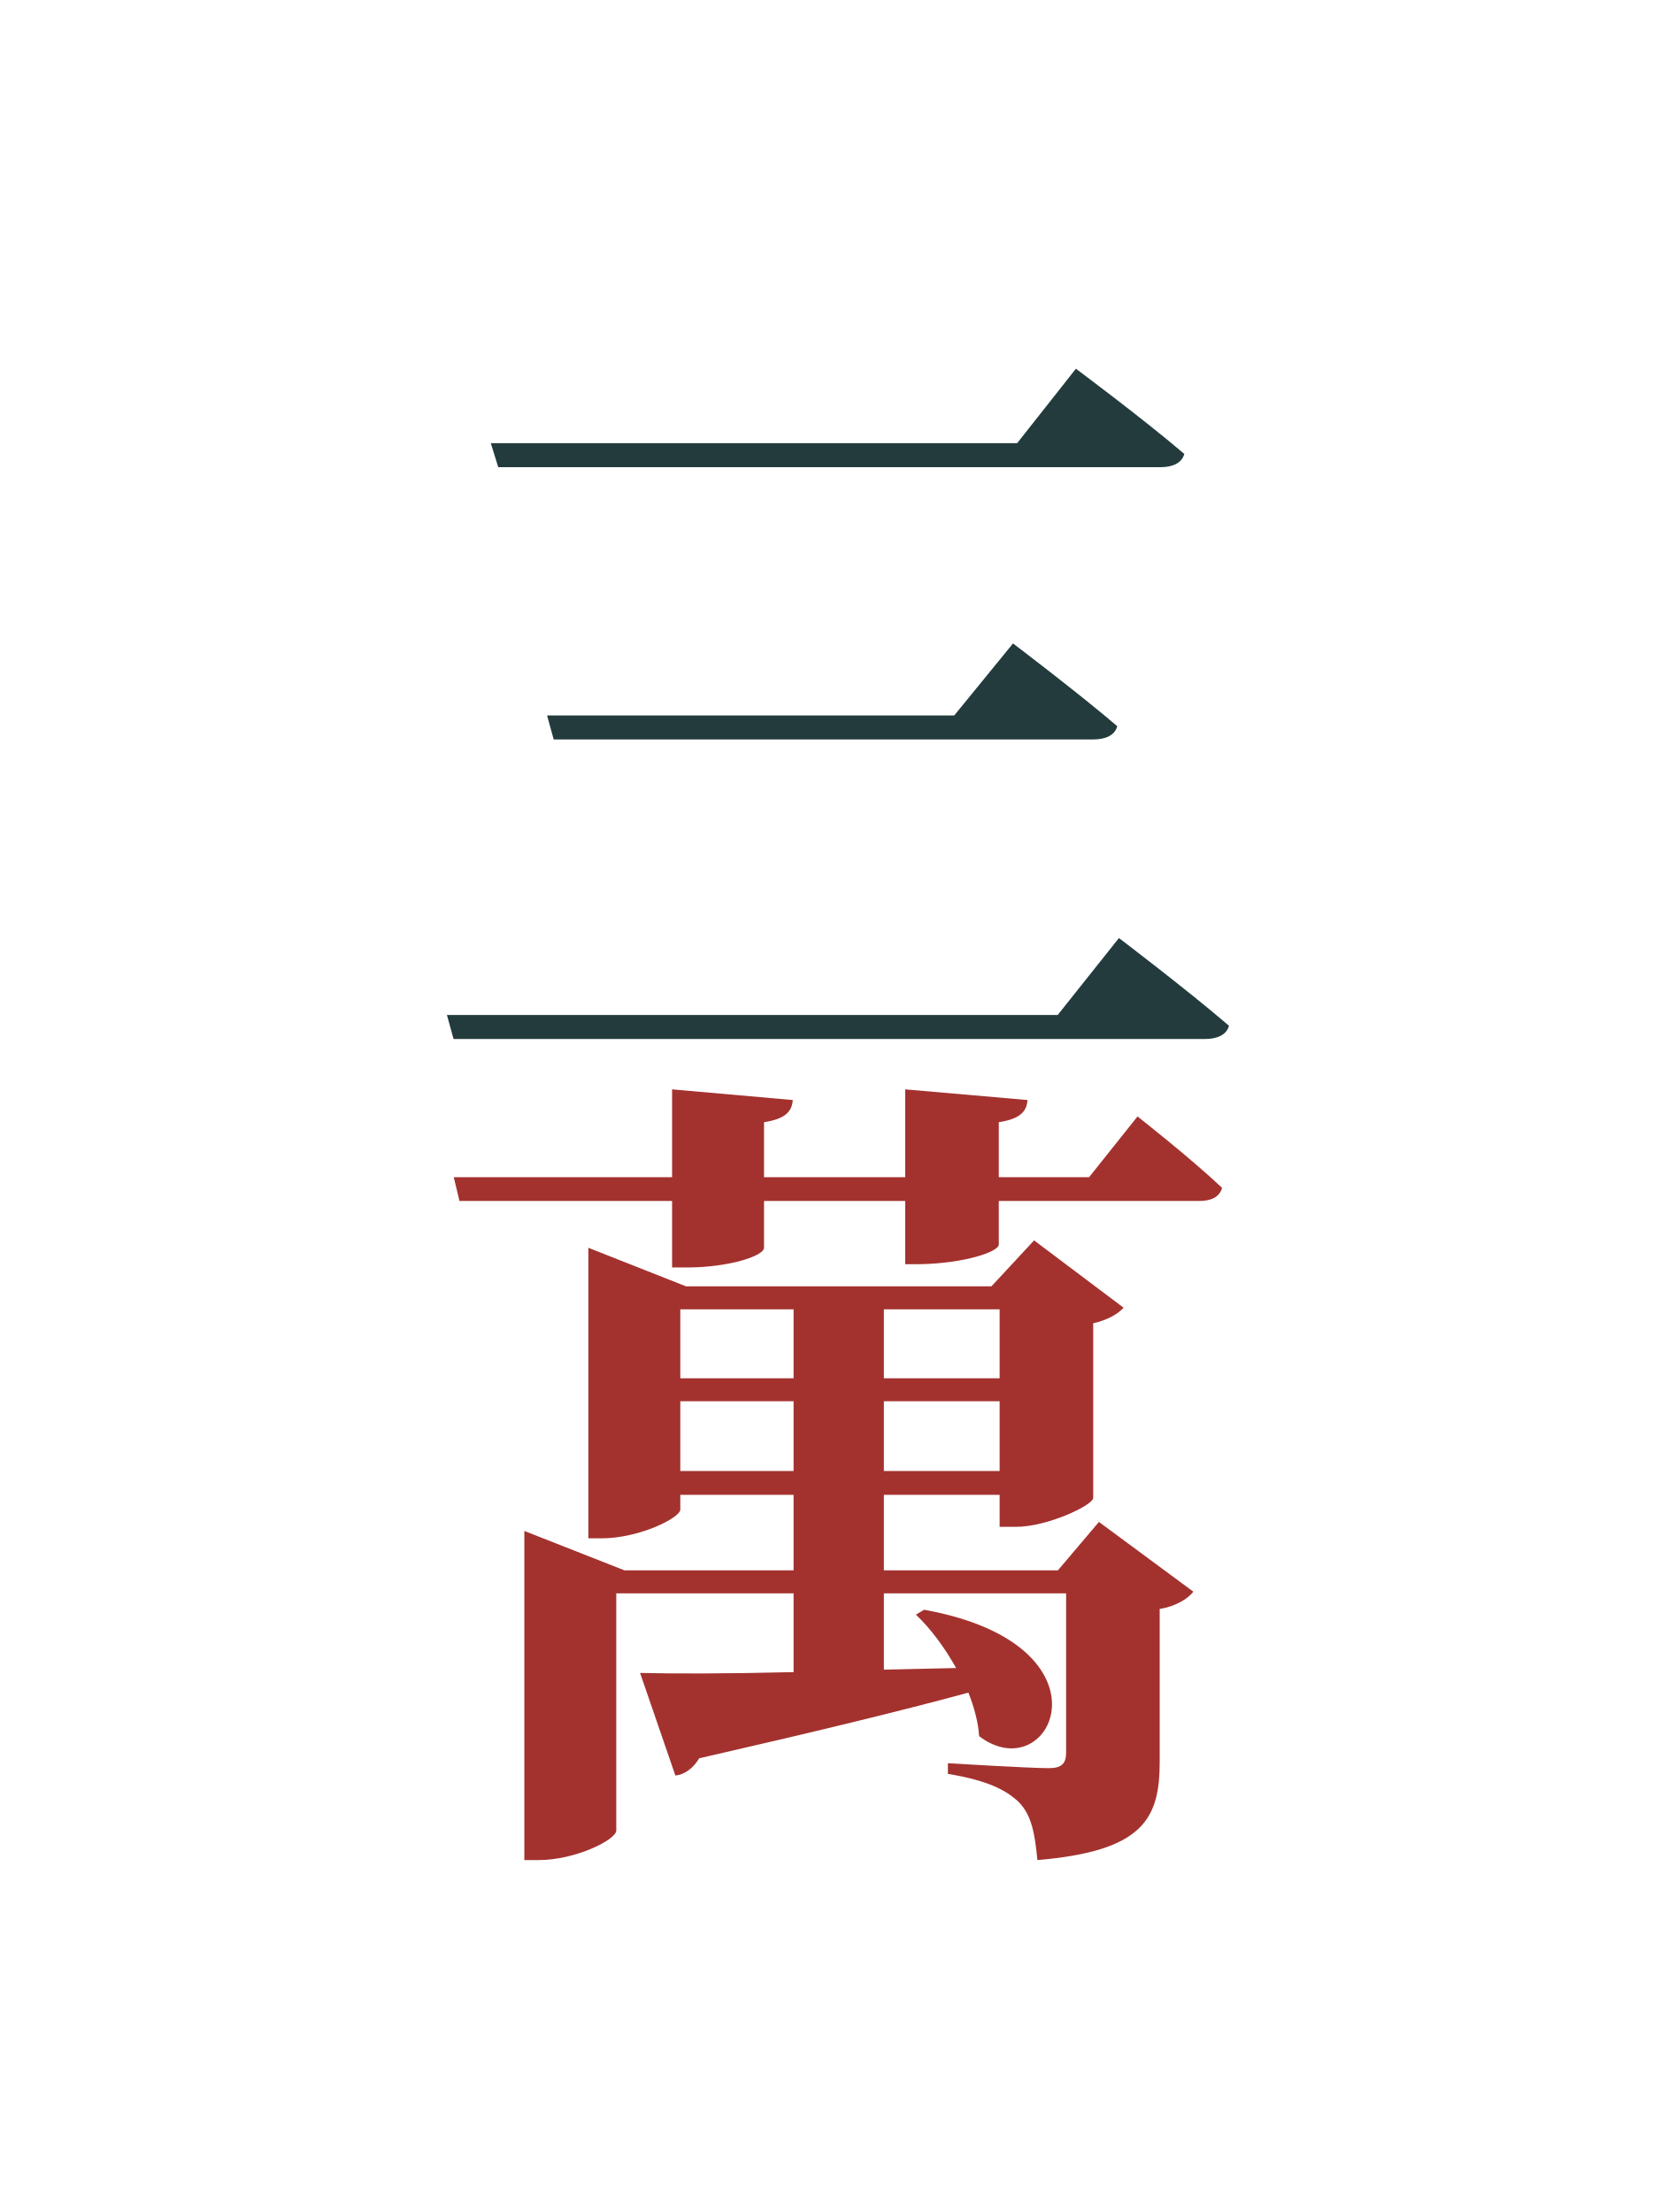
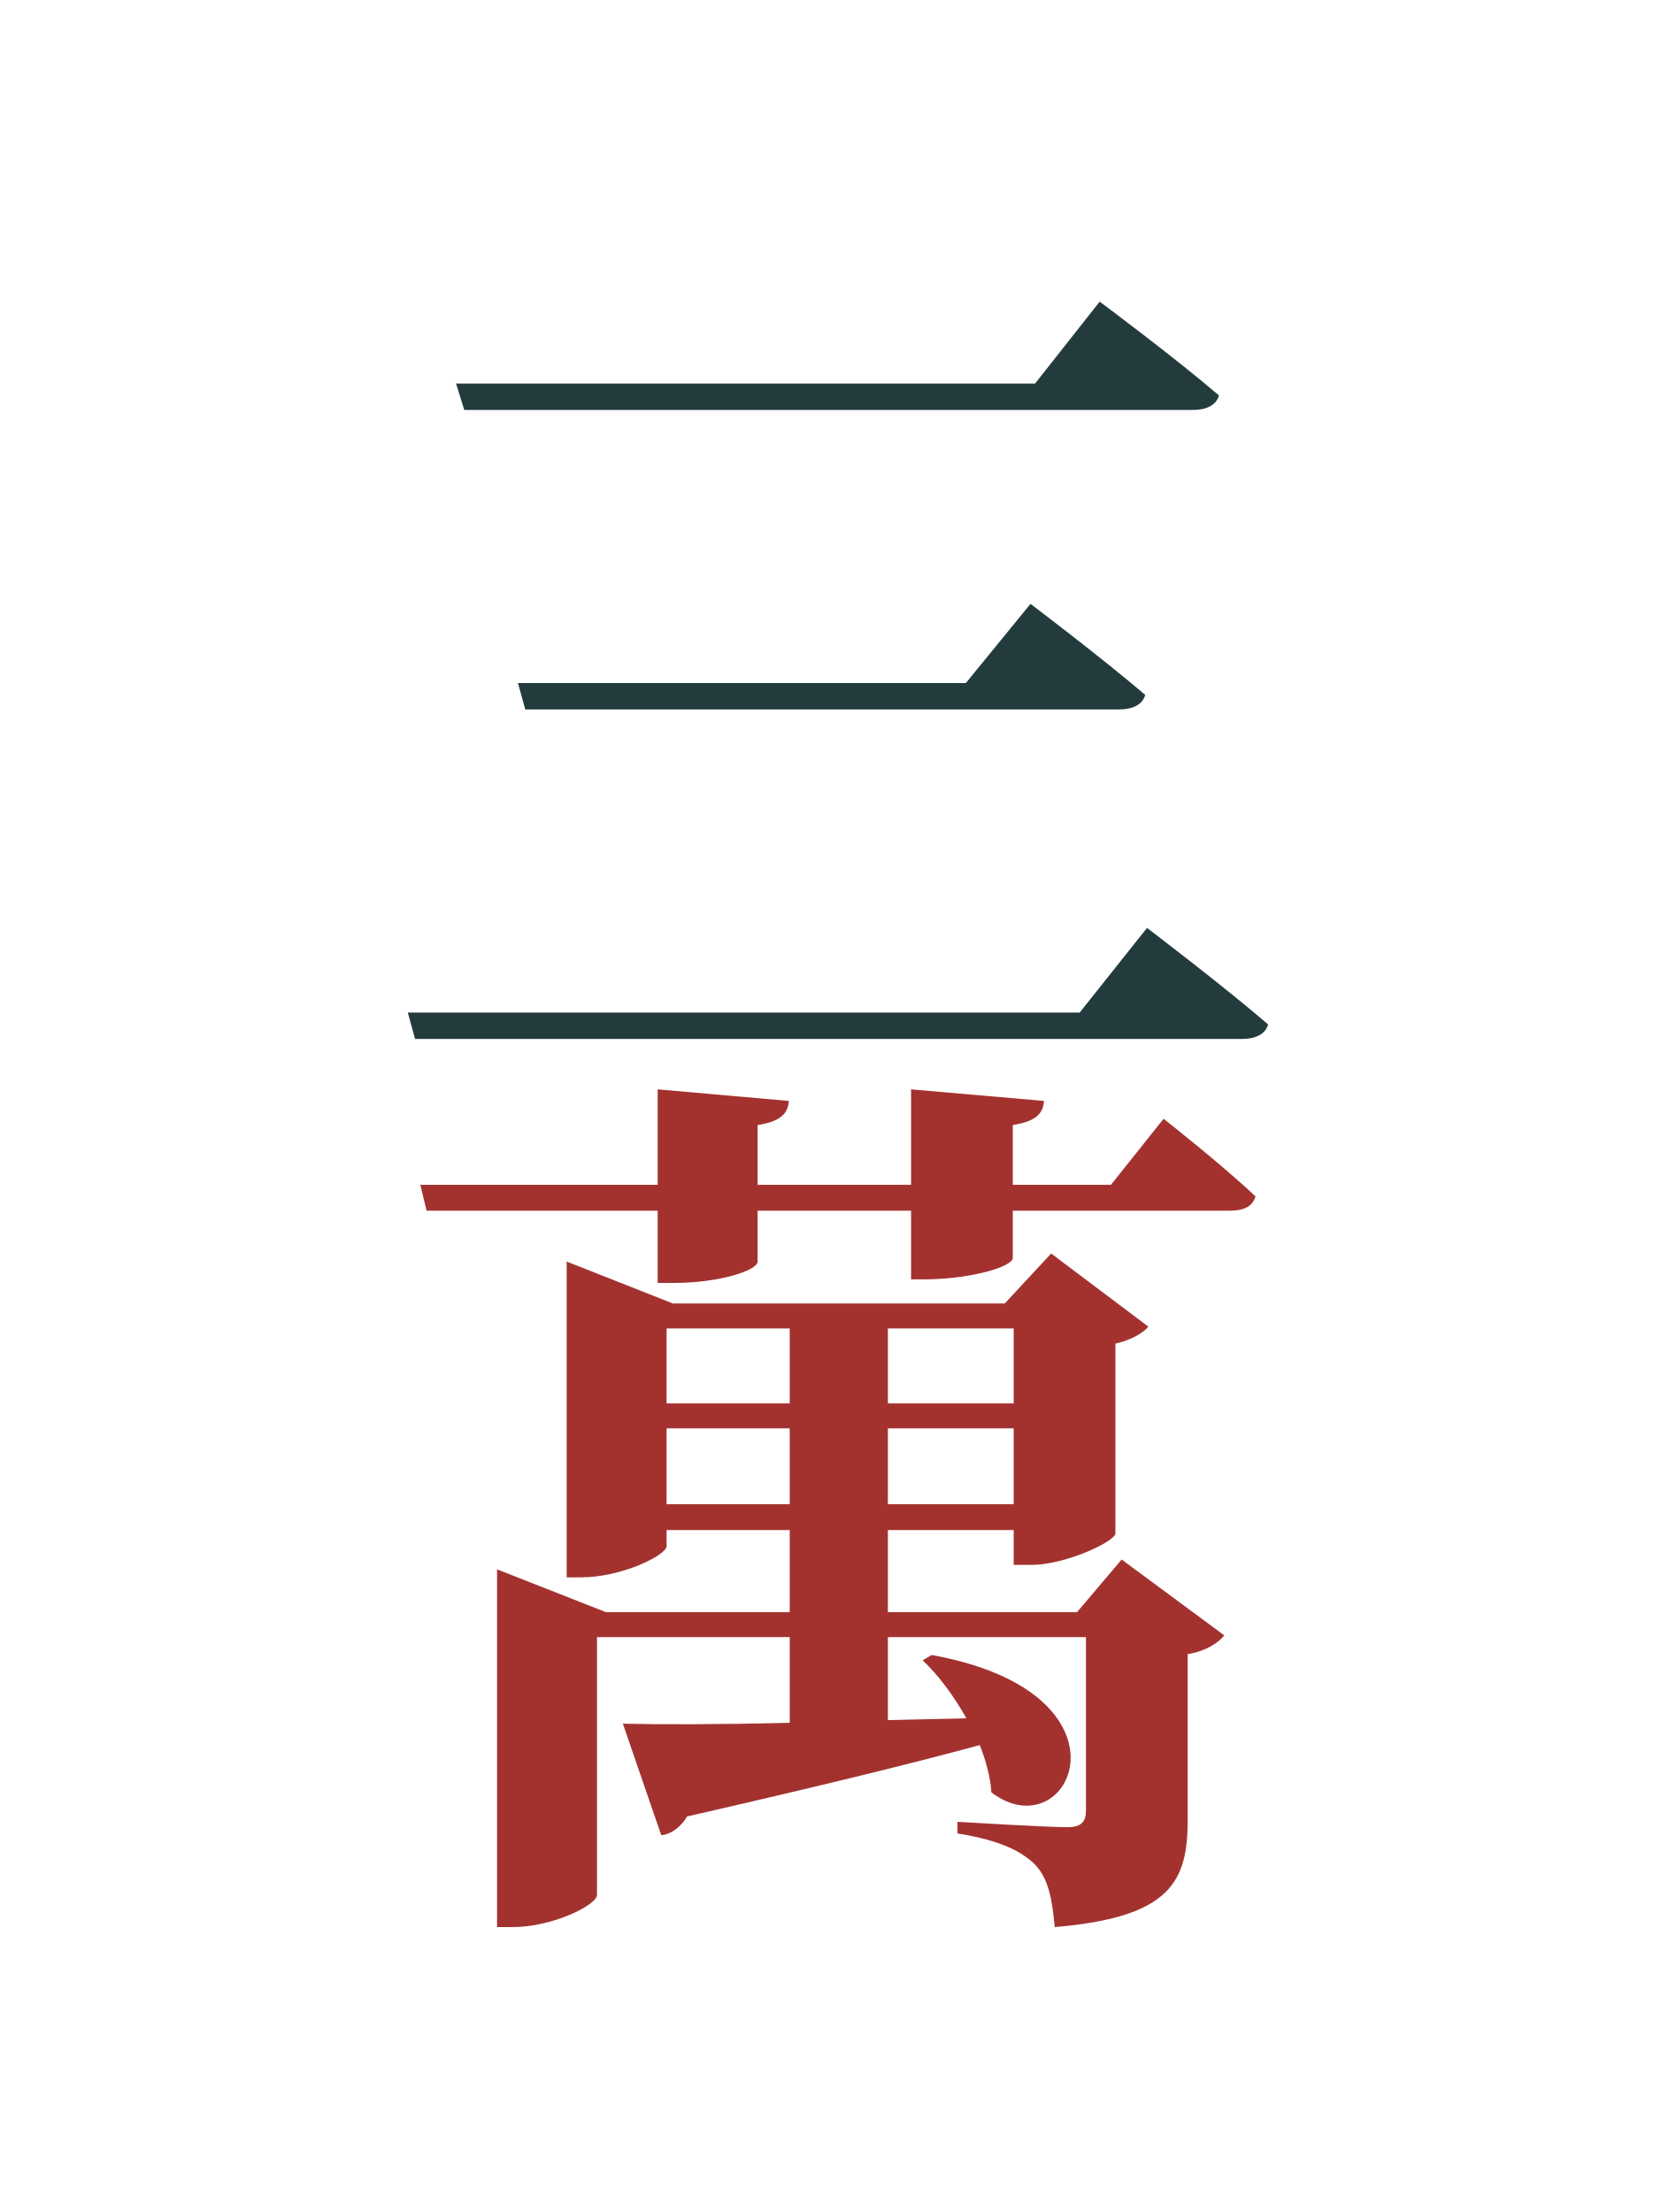
<svg xmlns="http://www.w3.org/2000/svg" viewBox="0 0 50 66">
-   <path fill="#233b3c" transform="translate(12.519 31.198) scale(0.02469 -0.02469)" d="M793 818 722 728H86L95 699H895C910 699 921 704 924 715C875 757 793 818 793 818ZM717 486 646 399H154L162 370H814C829 370 840 375 843 386C795 427 717 486 717 486ZM845 130 771 37H33L41 8H949C964 8 975 13 978 24C928 67 845 130 845 130Z" />
-   <path fill="#a3322f" transform="translate(12.753 53.320) scale(0.02449 -0.02449)" d="M32 743 39 714H298V633H316C367 633 410 647 410 657V714H582V637H600C654 638 696 652 696 661V714H940C955 714 965 719 968 730C930 766 865 817 865 817L806 743H696V810C722 814 730 823 731 837L582 850V743H410V810C436 814 444 823 445 837L298 850V743ZM697 470V385H556V470ZM697 498H556V582H697ZM308 470H446V385H308ZM308 498V582H446V498ZM605 216 595 210C613 193 630 170 644 145L556 143V236H778V42C778 29 773 23 757 23C733 23 634 29 634 29V16C683 8 705 -4 720 -18C736 -34 740 -57 743 -89C873 -78 892 -38 892 31V217C912 220 927 230 933 238L818 323L768 264H556V356H697V317H717C755 317 810 343 811 352V565C829 569 842 577 848 584L739 666L687 610H315L196 657V303H212C258 303 308 328 308 338V356H446V264H240L118 312V-89H135C181 -89 230 -64 230 -53V236H446V140C365 138 299 138 259 139L302 14C313 15 324 23 331 35C471 67 578 93 659 115C666 97 671 79 672 62C760 -5 843 173 605 216Z" />
+   <path fill="#233b3c" transform="translate(11.270 31.217) scale(0.02716 -0.02716)" d="M793 818 722 728H86L95 699H895C910 699 921 704 924 715C875 757 793 818 793 818ZM717 486 646 399H154L162 370H814C829 370 840 375 843 386C795 427 717 486 717 486ZM845 130 771 37H33L41 8H949C964 8 975 13 978 24C928 67 845 130 845 130Z" />
+   <path fill="#a3322f" transform="translate(11.688 55.130) scale(0.02662 -0.02662)" d="M32 743 39 714H298V633H316C367 633 410 647 410 657V714H582V637H600C654 638 696 652 696 661V714H940C955 714 965 719 968 730C930 766 865 817 865 817L806 743H696V810C722 814 730 823 731 837L582 850V743H410V810C436 814 444 823 445 837L298 850V743ZM697 470V385H556V470ZM697 498H556V582H697ZM308 470H446V385H308ZM308 498V582H446V498ZM605 216 595 210C613 193 630 170 644 145L556 143V236H778V42C778 29 773 23 757 23C733 23 634 29 634 29V16C683 8 705 -4 720 -18C736 -34 740 -57 743 -89C873 -78 892 -38 892 31V217C912 220 927 230 933 238L818 323L768 264H556V356H697V317H717C755 317 810 343 811 352V565C829 569 842 577 848 584L739 666L687 610H315L196 657V303H212C258 303 308 328 308 338V356H446V264H240L118 312V-89H135C181 -89 230 -64 230 -53V236H446V140C365 138 299 138 259 139L302 14C313 15 324 23 331 35C471 67 578 93 659 115C666 97 671 79 672 62C760 -5 843 173 605 216Z" />
</svg>
